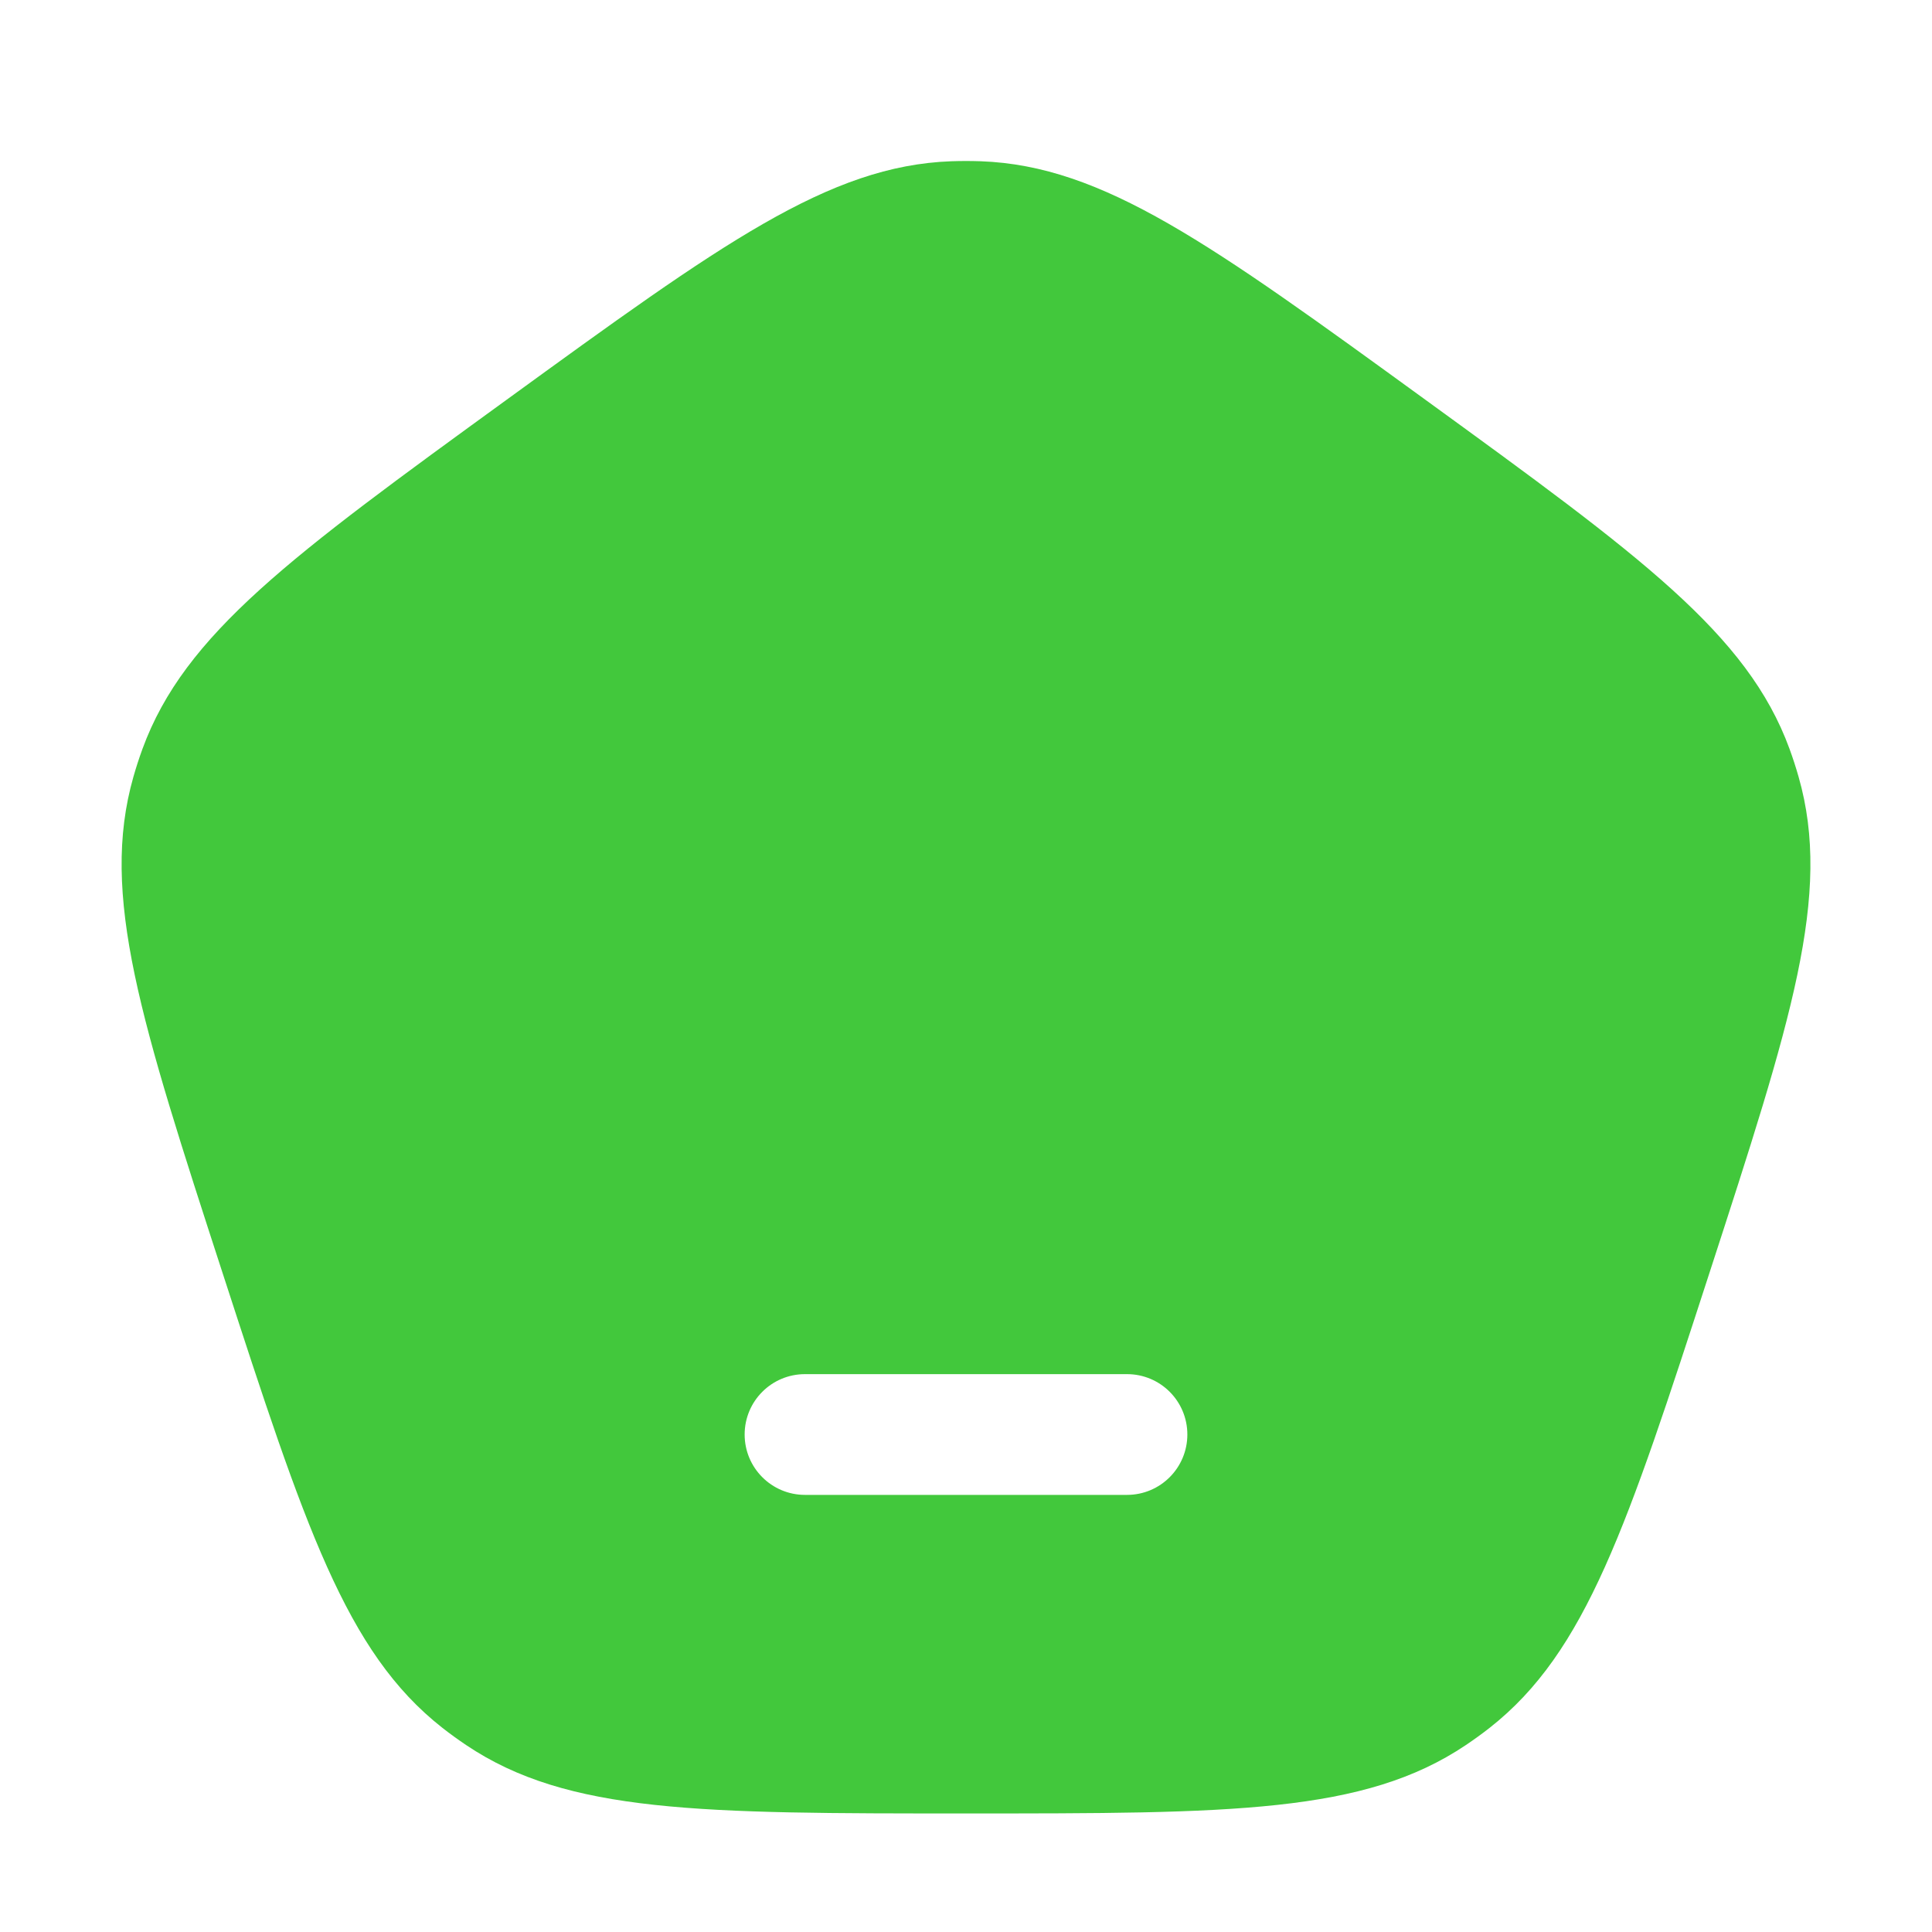
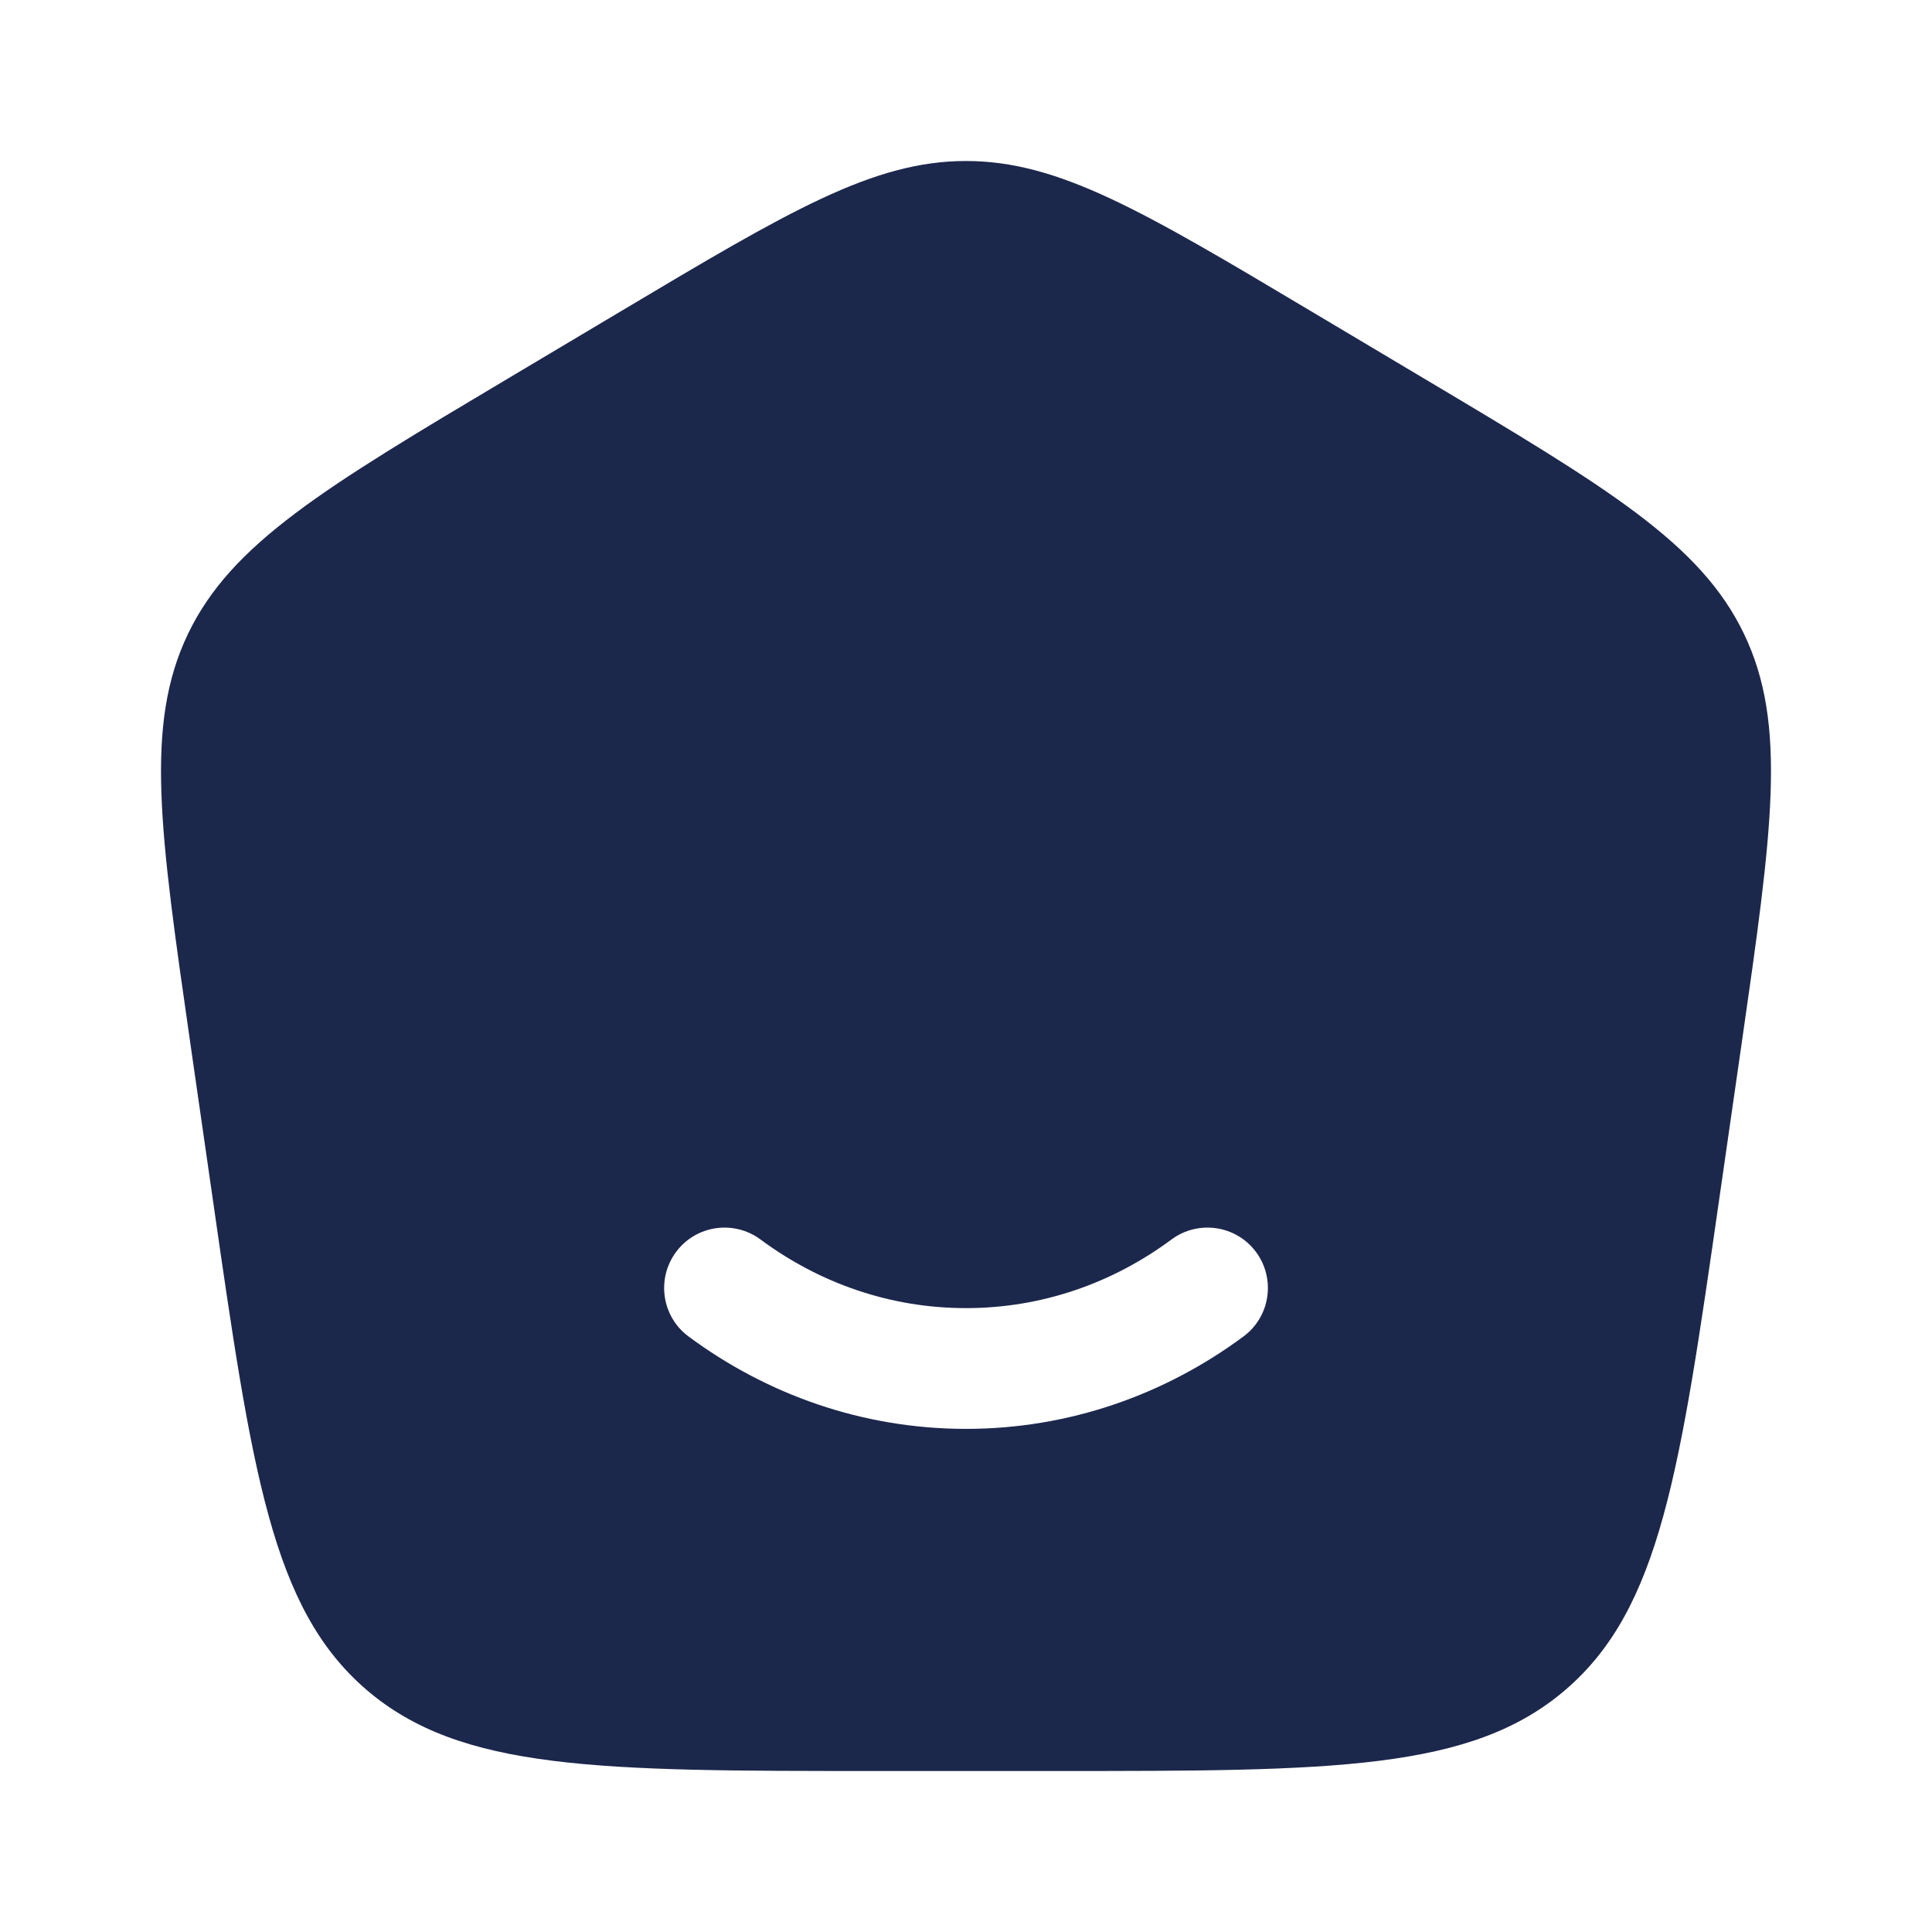
- <svg xmlns="http://www.w3.org/2000/svg" width="28" height="28" viewBox="0 0 28 28" fill="none">
-   <path fill-rule="evenodd" clip-rule="evenodd" d="M7.343 5.793C4.231 8.054 2.676 9.184 2.065 10.853C2.016 10.987 1.972 11.123 1.933 11.26C1.446 12.97 2.04 14.799 3.228 18.456C4.417 22.114 5.011 23.942 6.41 25.04C6.522 25.128 6.637 25.211 6.756 25.291C8.231 26.282 10.154 26.282 14 26.282C17.846 26.282 19.769 26.282 21.244 25.291C21.363 25.211 21.478 25.128 21.59 25.04C22.989 23.942 23.584 22.114 24.772 18.456C25.96 14.799 26.555 12.97 26.067 11.26C26.028 11.123 25.984 10.987 25.935 10.853C25.324 9.184 23.769 8.054 20.657 5.793C17.546 3.533 15.991 2.402 14.214 2.337C14.071 2.332 13.929 2.332 13.786 2.337C12.009 2.402 10.454 3.533 7.343 5.793ZM11.667 19.915C11.183 19.915 10.792 20.306 10.792 20.79C10.792 21.273 11.183 21.665 11.667 21.665H16.333C16.817 21.665 17.208 21.273 17.208 20.79C17.208 20.306 16.817 19.915 16.333 19.915H11.667Z" fill="#42C83C" />
+ <svg xmlns="http://www.w3.org/2000/svg" width="800px" height="800px" viewBox="0 0 24 24" fill="none">
+   <path fill-rule="evenodd" clip-rule="evenodd" d="M13.106 22H10.894C7.447 22 5.724 22 4.549 20.988C3.374 19.976 3.13 18.283 2.643 14.895L2.364 12.958C1.985 10.321 1.795 9.002 2.335 7.875C2.876 6.748 4.026 6.062 6.327 4.692L7.712 3.867C9.801 2.622 10.846 2 12 2C13.154 2 14.199 2.622 16.288 3.867L17.673 4.692C19.974 6.062 21.124 6.748 21.665 7.875C22.205 9.002 22.015 10.321 21.636 12.958L21.357 14.895C20.87 18.283 20.626 19.976 19.451 20.988C18.276 22 16.553 22 13.106 22ZM8.398 15.553C8.644 15.22 9.114 15.151 9.447 15.397C10.175 15.937 11.054 16.25 12 16.25C12.946 16.25 13.825 15.937 14.553 15.397C14.886 15.151 15.356 15.22 15.603 15.553C15.849 15.886 15.78 16.356 15.447 16.602C14.474 17.323 13.285 17.75 12 17.75C10.715 17.75 9.526 17.323 8.553 16.602C8.221 16.356 8.151 15.886 8.398 15.553Z" fill="#1C274C" />
</svg>
